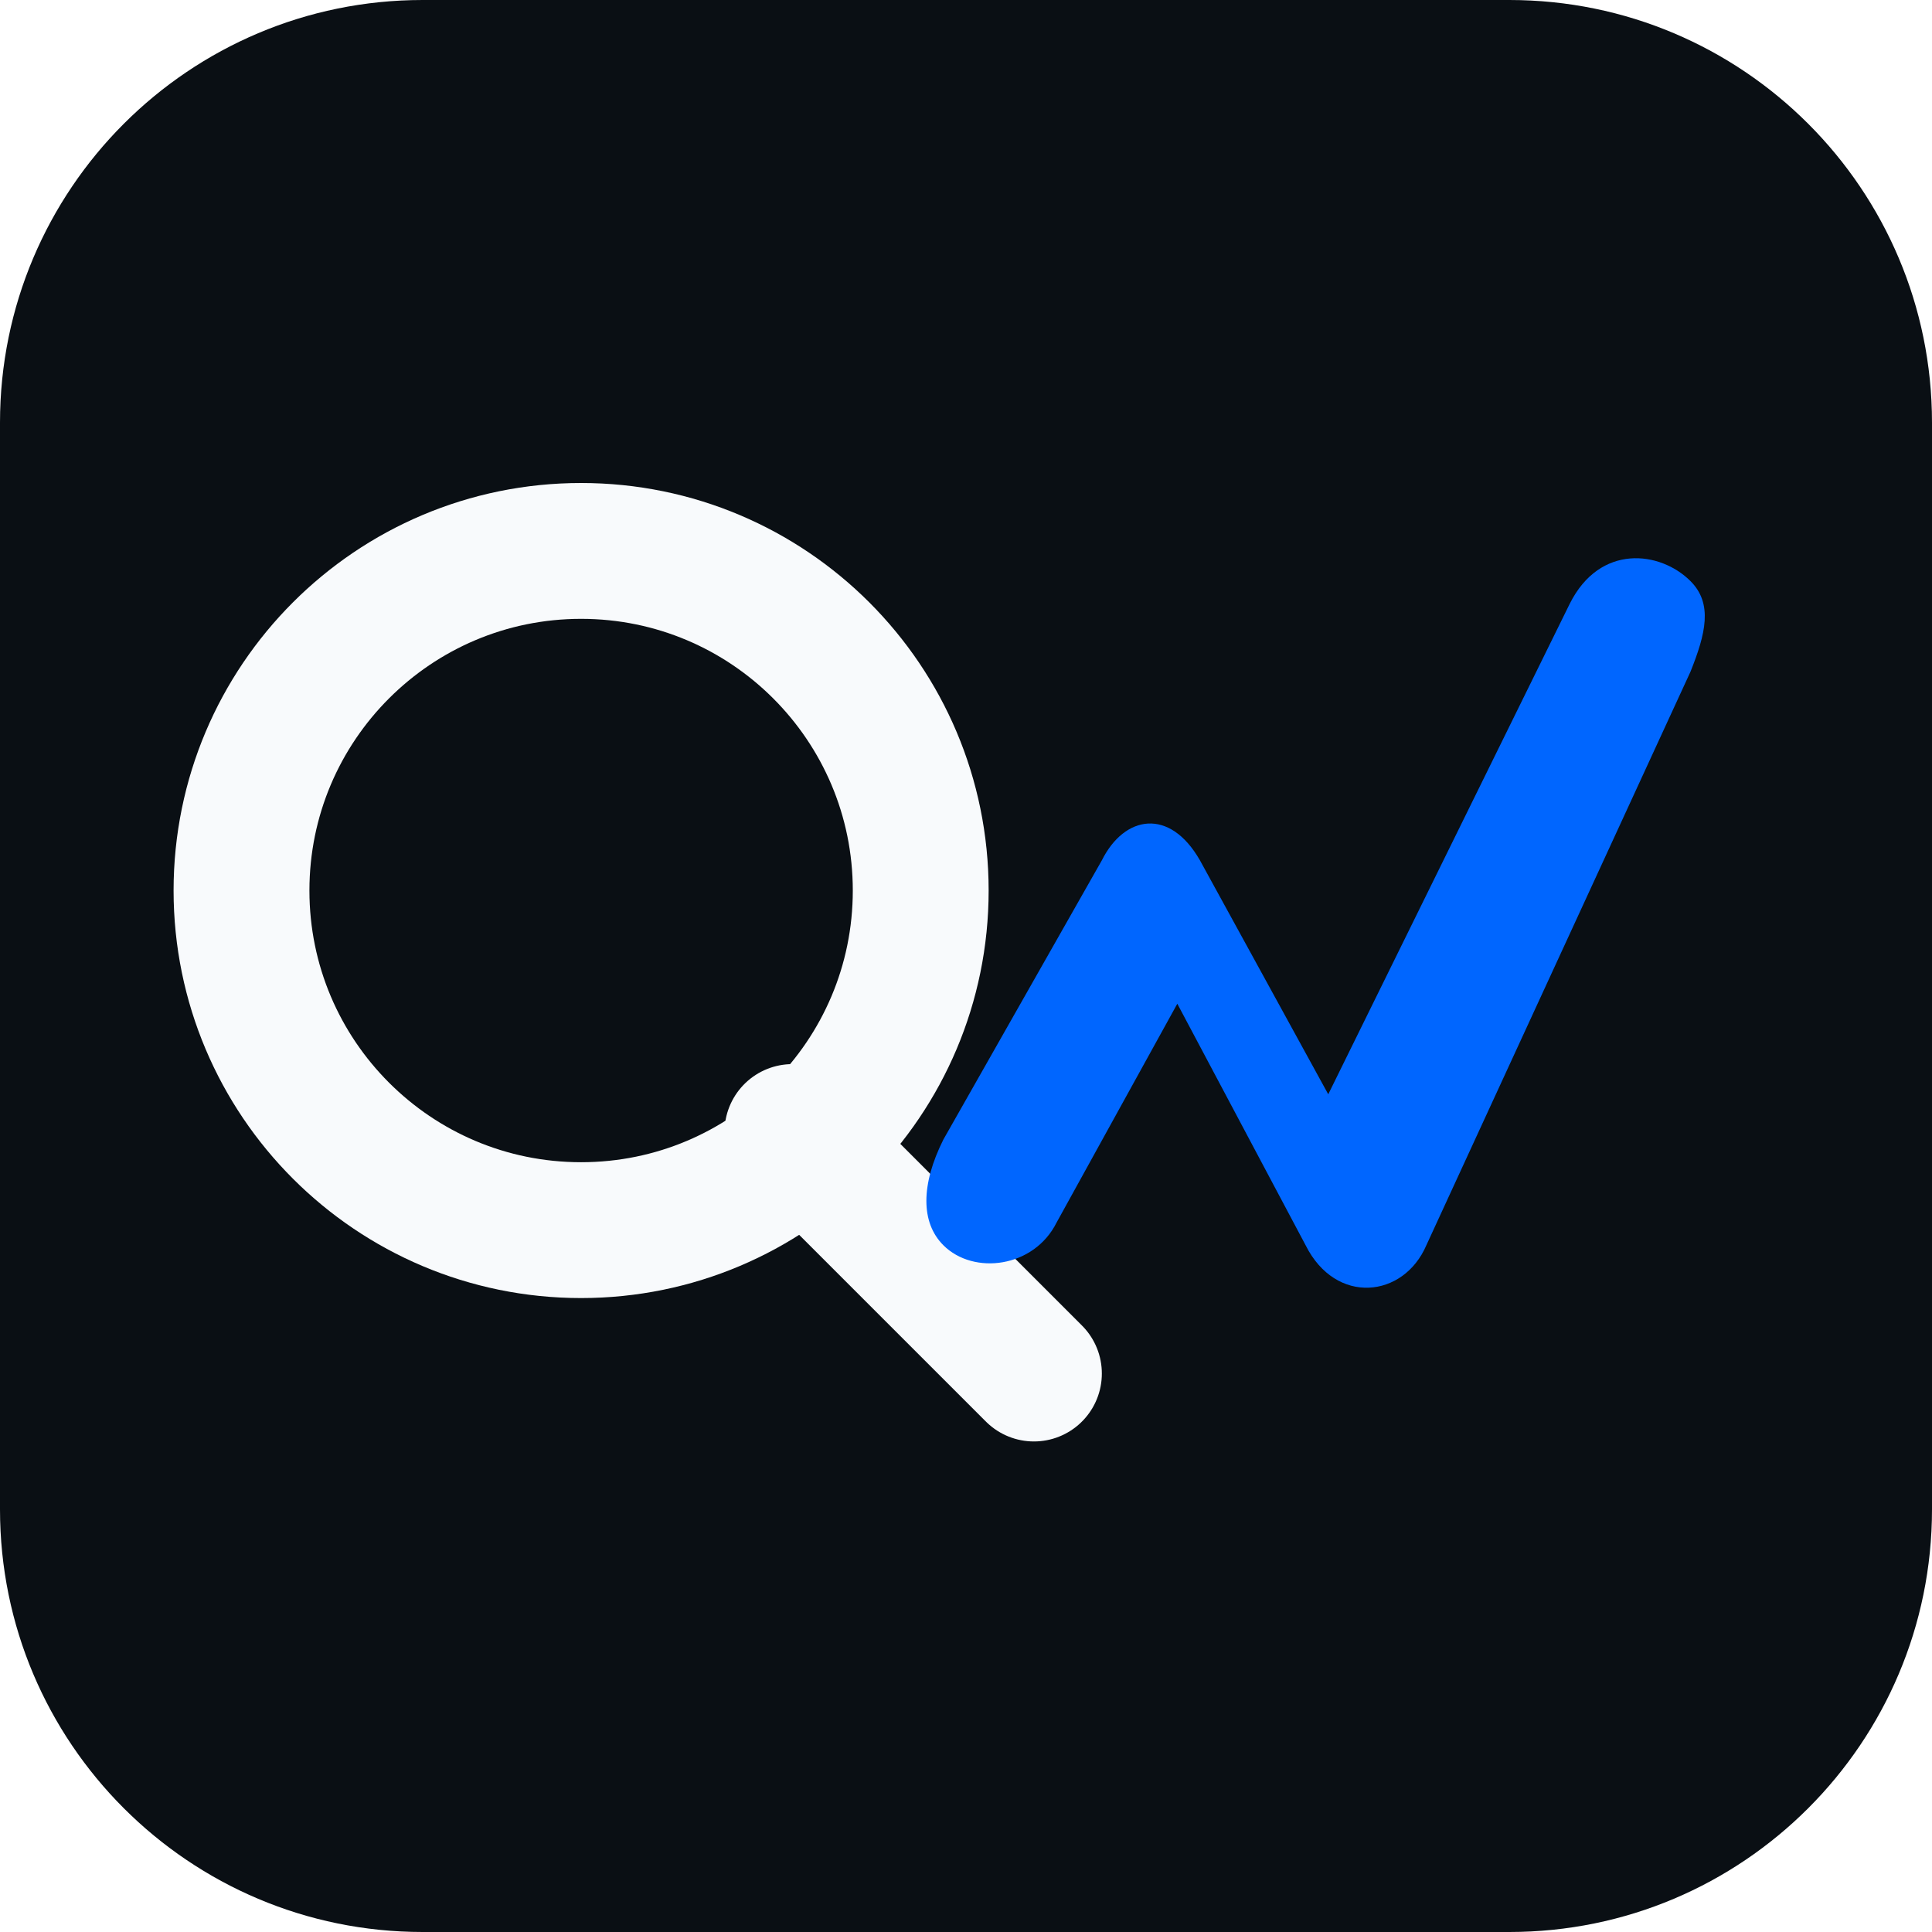
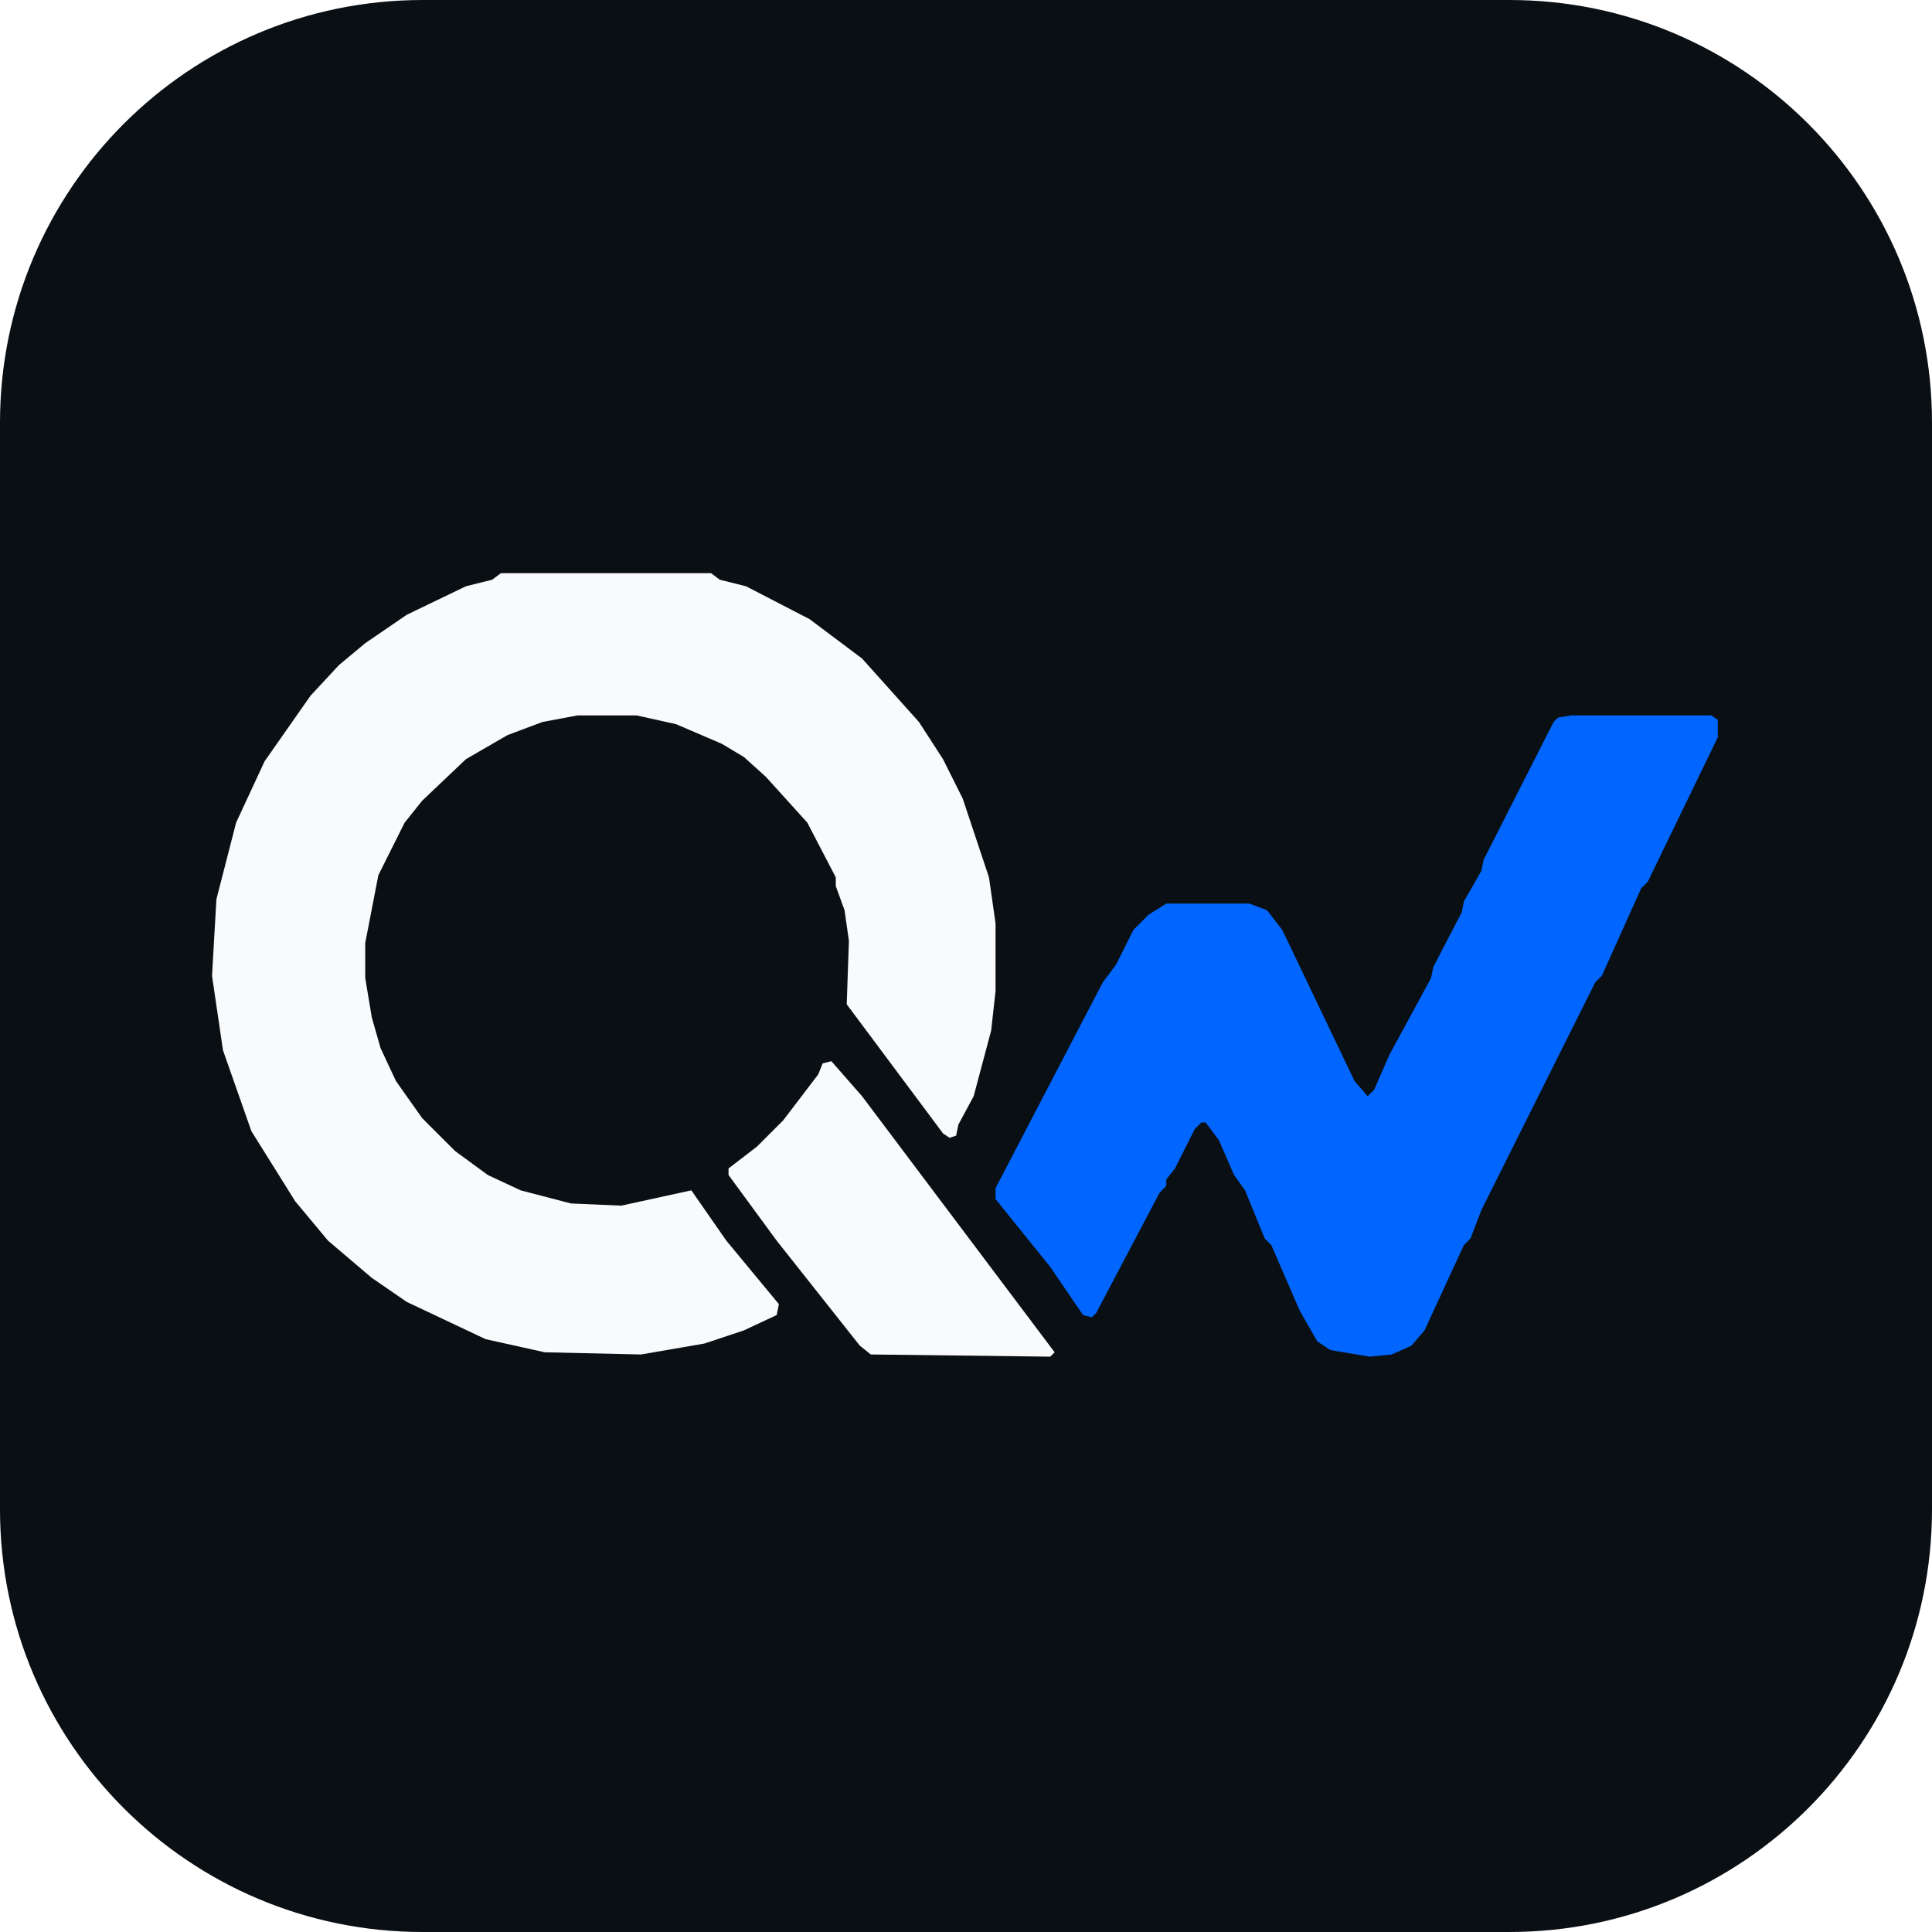
<svg xmlns="http://www.w3.org/2000/svg" viewBox="0 0 256 256" role="img" aria-label="QuantWeb">
  <rect width="256" height="256" rx="56" fill="#0a0f14" />
-   <g transform="translate(1,46)">
-     <g fill="none" stroke="#F8FAFC" stroke-width="18" stroke-linecap="round" stroke-linejoin="round">
-       <circle cx="76" cy="72" r="45" />
-       <path d="M104 104 L136 136" />
-     </g>
-     <path fill="#0066FF" d="M124 105 L145 68 C148 62 154 61 158 68 L175 99 L207 34 C211 26 219 27 223 31 C226 34 225 38 223 43 L188 119 C185 126 176 127 172 119 L155 87 L139 116 C136 122 128 123 124 119 C121 116 121 111 124 105 Z" />
+   <g transform="translate(128,128) scale(0.29) translate(-344.5,-179.5)">
+     <path fill="#F8FAFC" d="M132 0 L128 3 L116 6 L89 19 L70 32 L58 42 L45 56 L24 86 L11 114 L2 149 L0 184 L5 218 L18 255 L38 287 L53 305 L73 322 L89 333 L125 350 L152 356 L196 357 L225 352 L243 346 L258 339 L259 334 L235 305 L219 282 L187 289 L164 288 L141 282 L126 275 L111 264 L96 249 L84 232 L77 217 L73 203 L70 185 L70 169 L76 138 L88 114 L96 104 L116 85 L135 74 L151 68 L167 65 L194 65 L212 69 L233 78 L243 84 L253 93 L272 114 L285 139 L285 143 L289 154 L291 168 L290 197 L334 256 L337 258 L340 257 L341 252 L348 239 L356 209 L358 191 L358 160 L355 139 L343 103 L334 85 L323 68 L297 39 L273 21 L244 6 L232 3 L228 0 Z" />
+     <path fill="#F8FAFC" d="M236 272 L236 275 L258 305 L296 353 L301 357 L383 358 L385 356 L297 239 L283 223 L279 224 L277 229 L261 250 L249 262 Z" />
+     <path fill="#0066FF" d="M688 67 L685 65 L621 65 L615 66 L613 68 L581 131 L580 136 L572 150 L571 155 L558 180 L557 185 L538 220 L531 236 L528 239 L522 232 L489 163 L482 154 L474 151 L436 151 L428 156 L421 163 L413 179 L407 187 L358 281 L358 286 L383 317 L398 339 L402 340 L404 338 L433 283 L436 280 L436 277 L440 272 L449 254 L452 251 L454 251 L460 259 L467 275 L472 282 L481 304 L484 307 L497 337 L505 351 L511 355 L529 358 L539 357 L548 353 L554 346 L572 307 L575 304 L580 291 L632 187 L635 184 L653 144 L656 141 L688 75 Z" />
  </g>
</svg>
